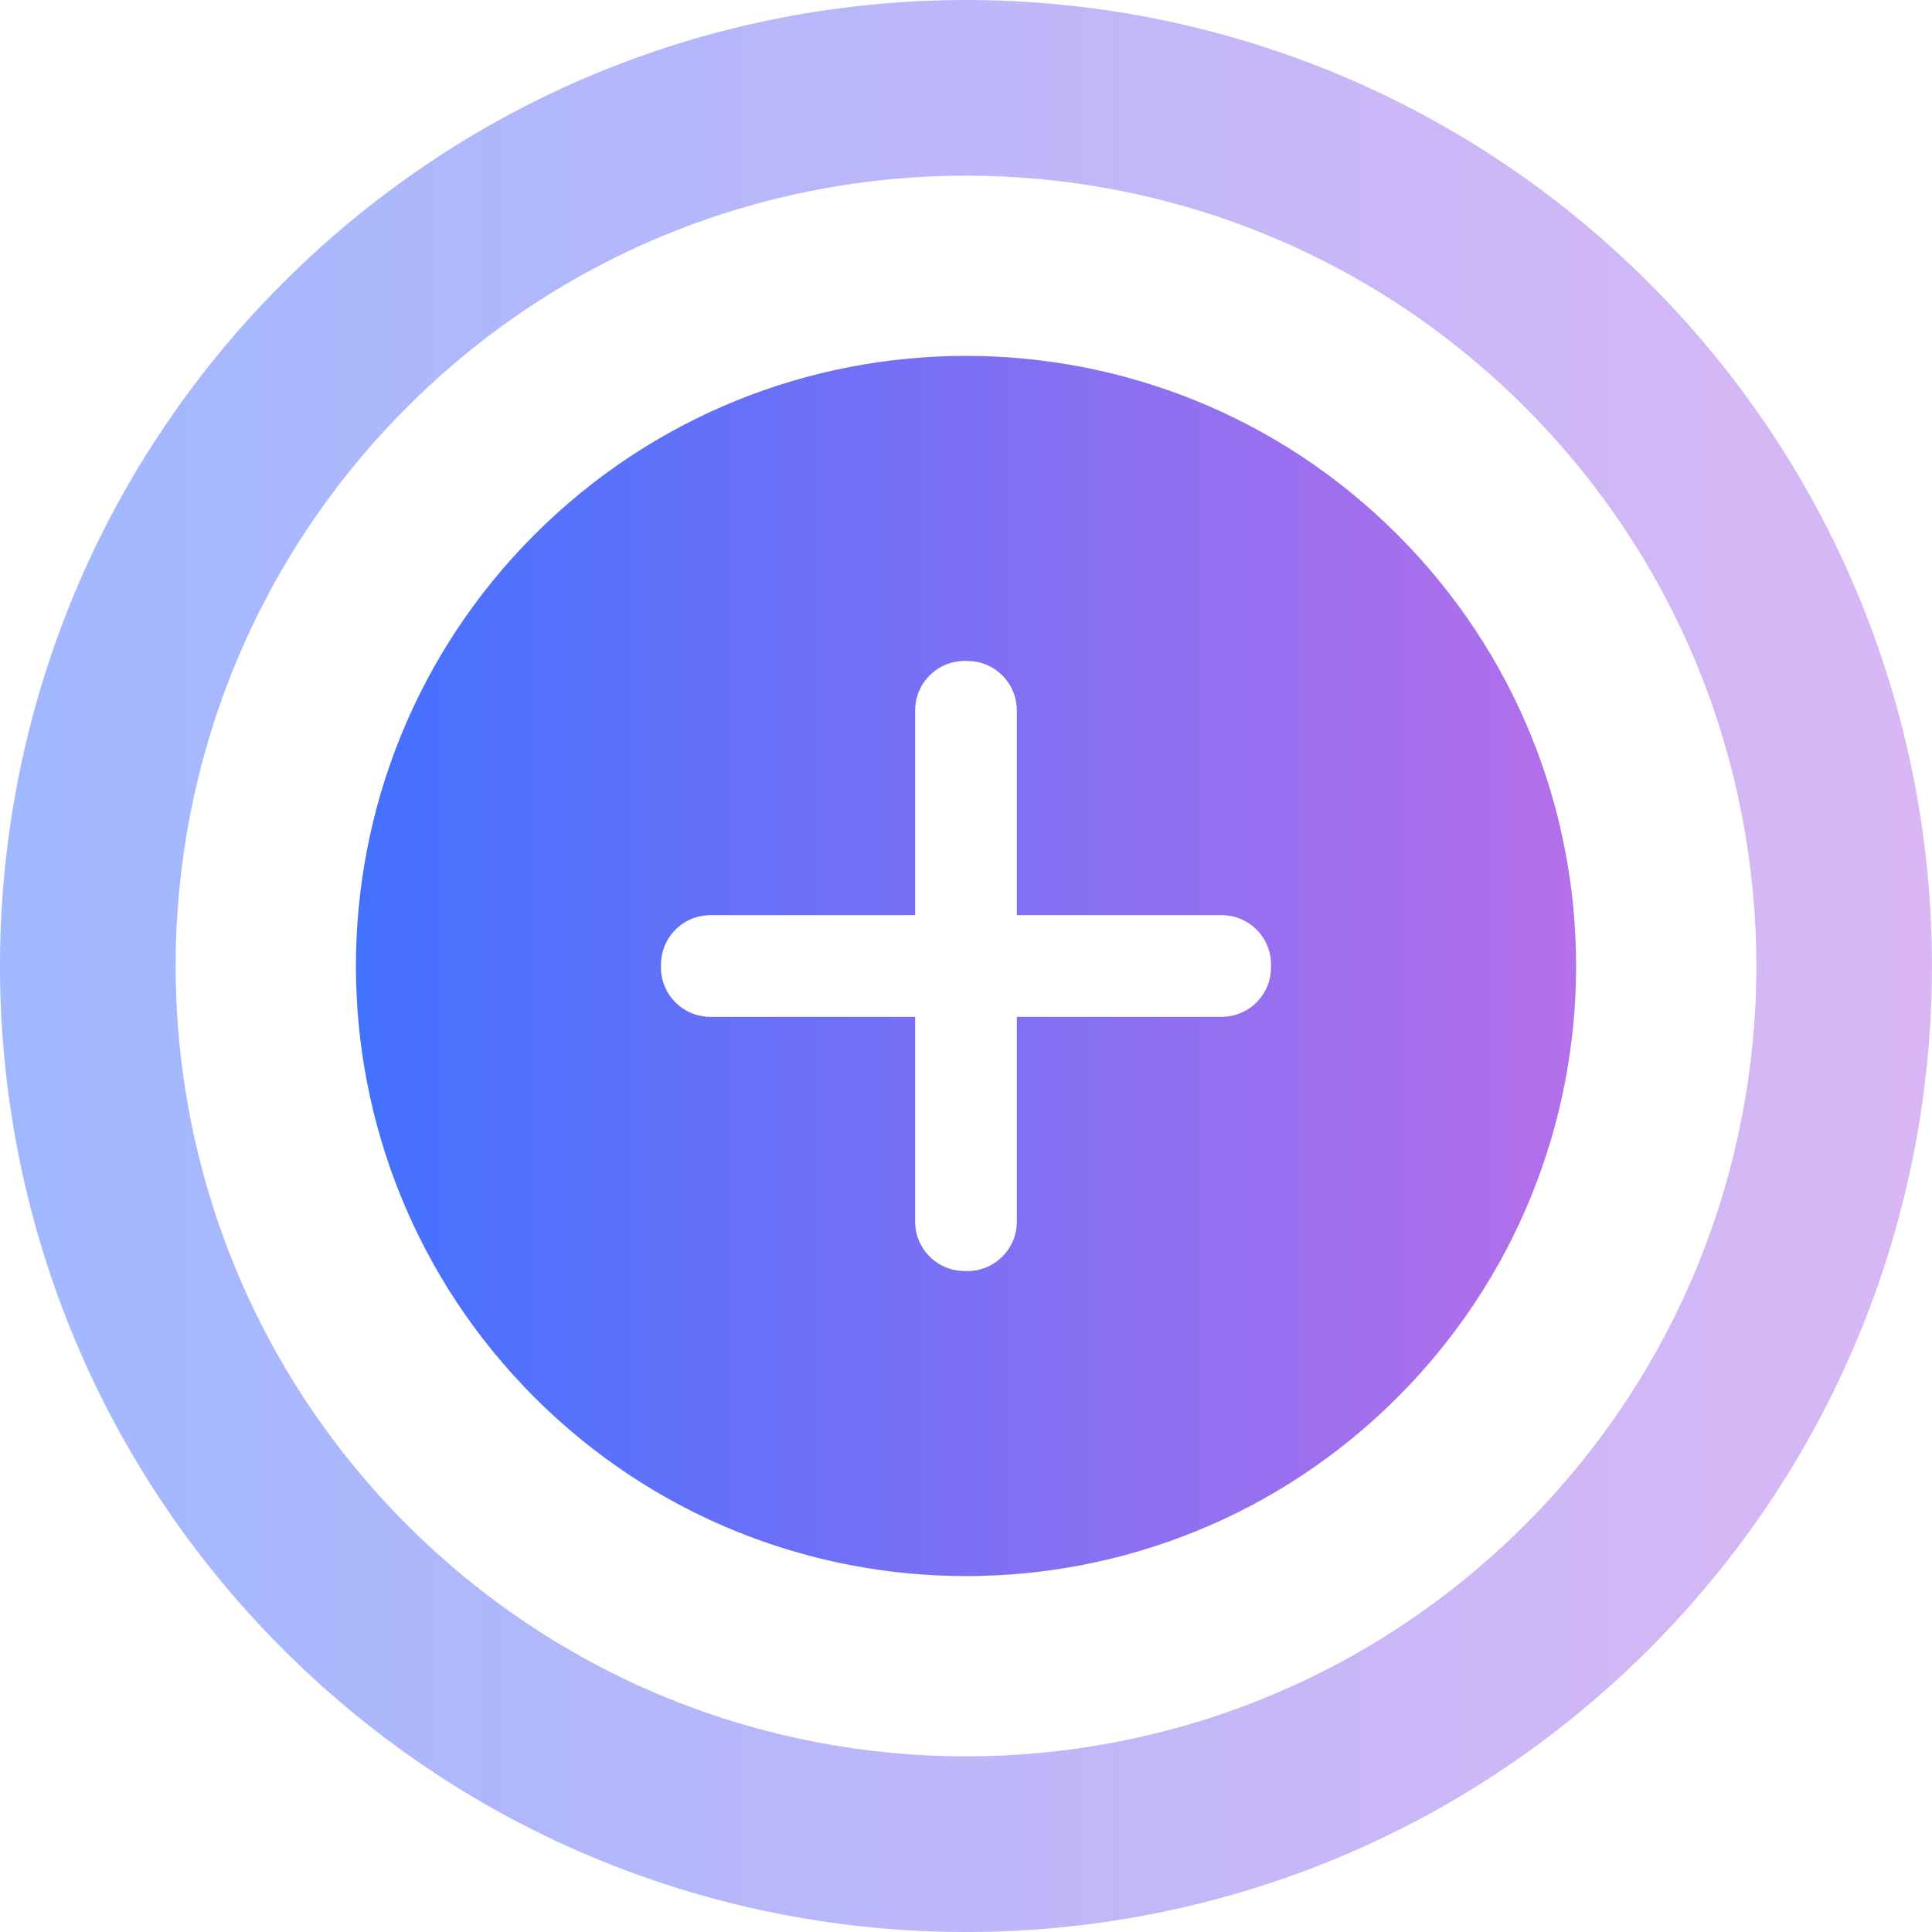
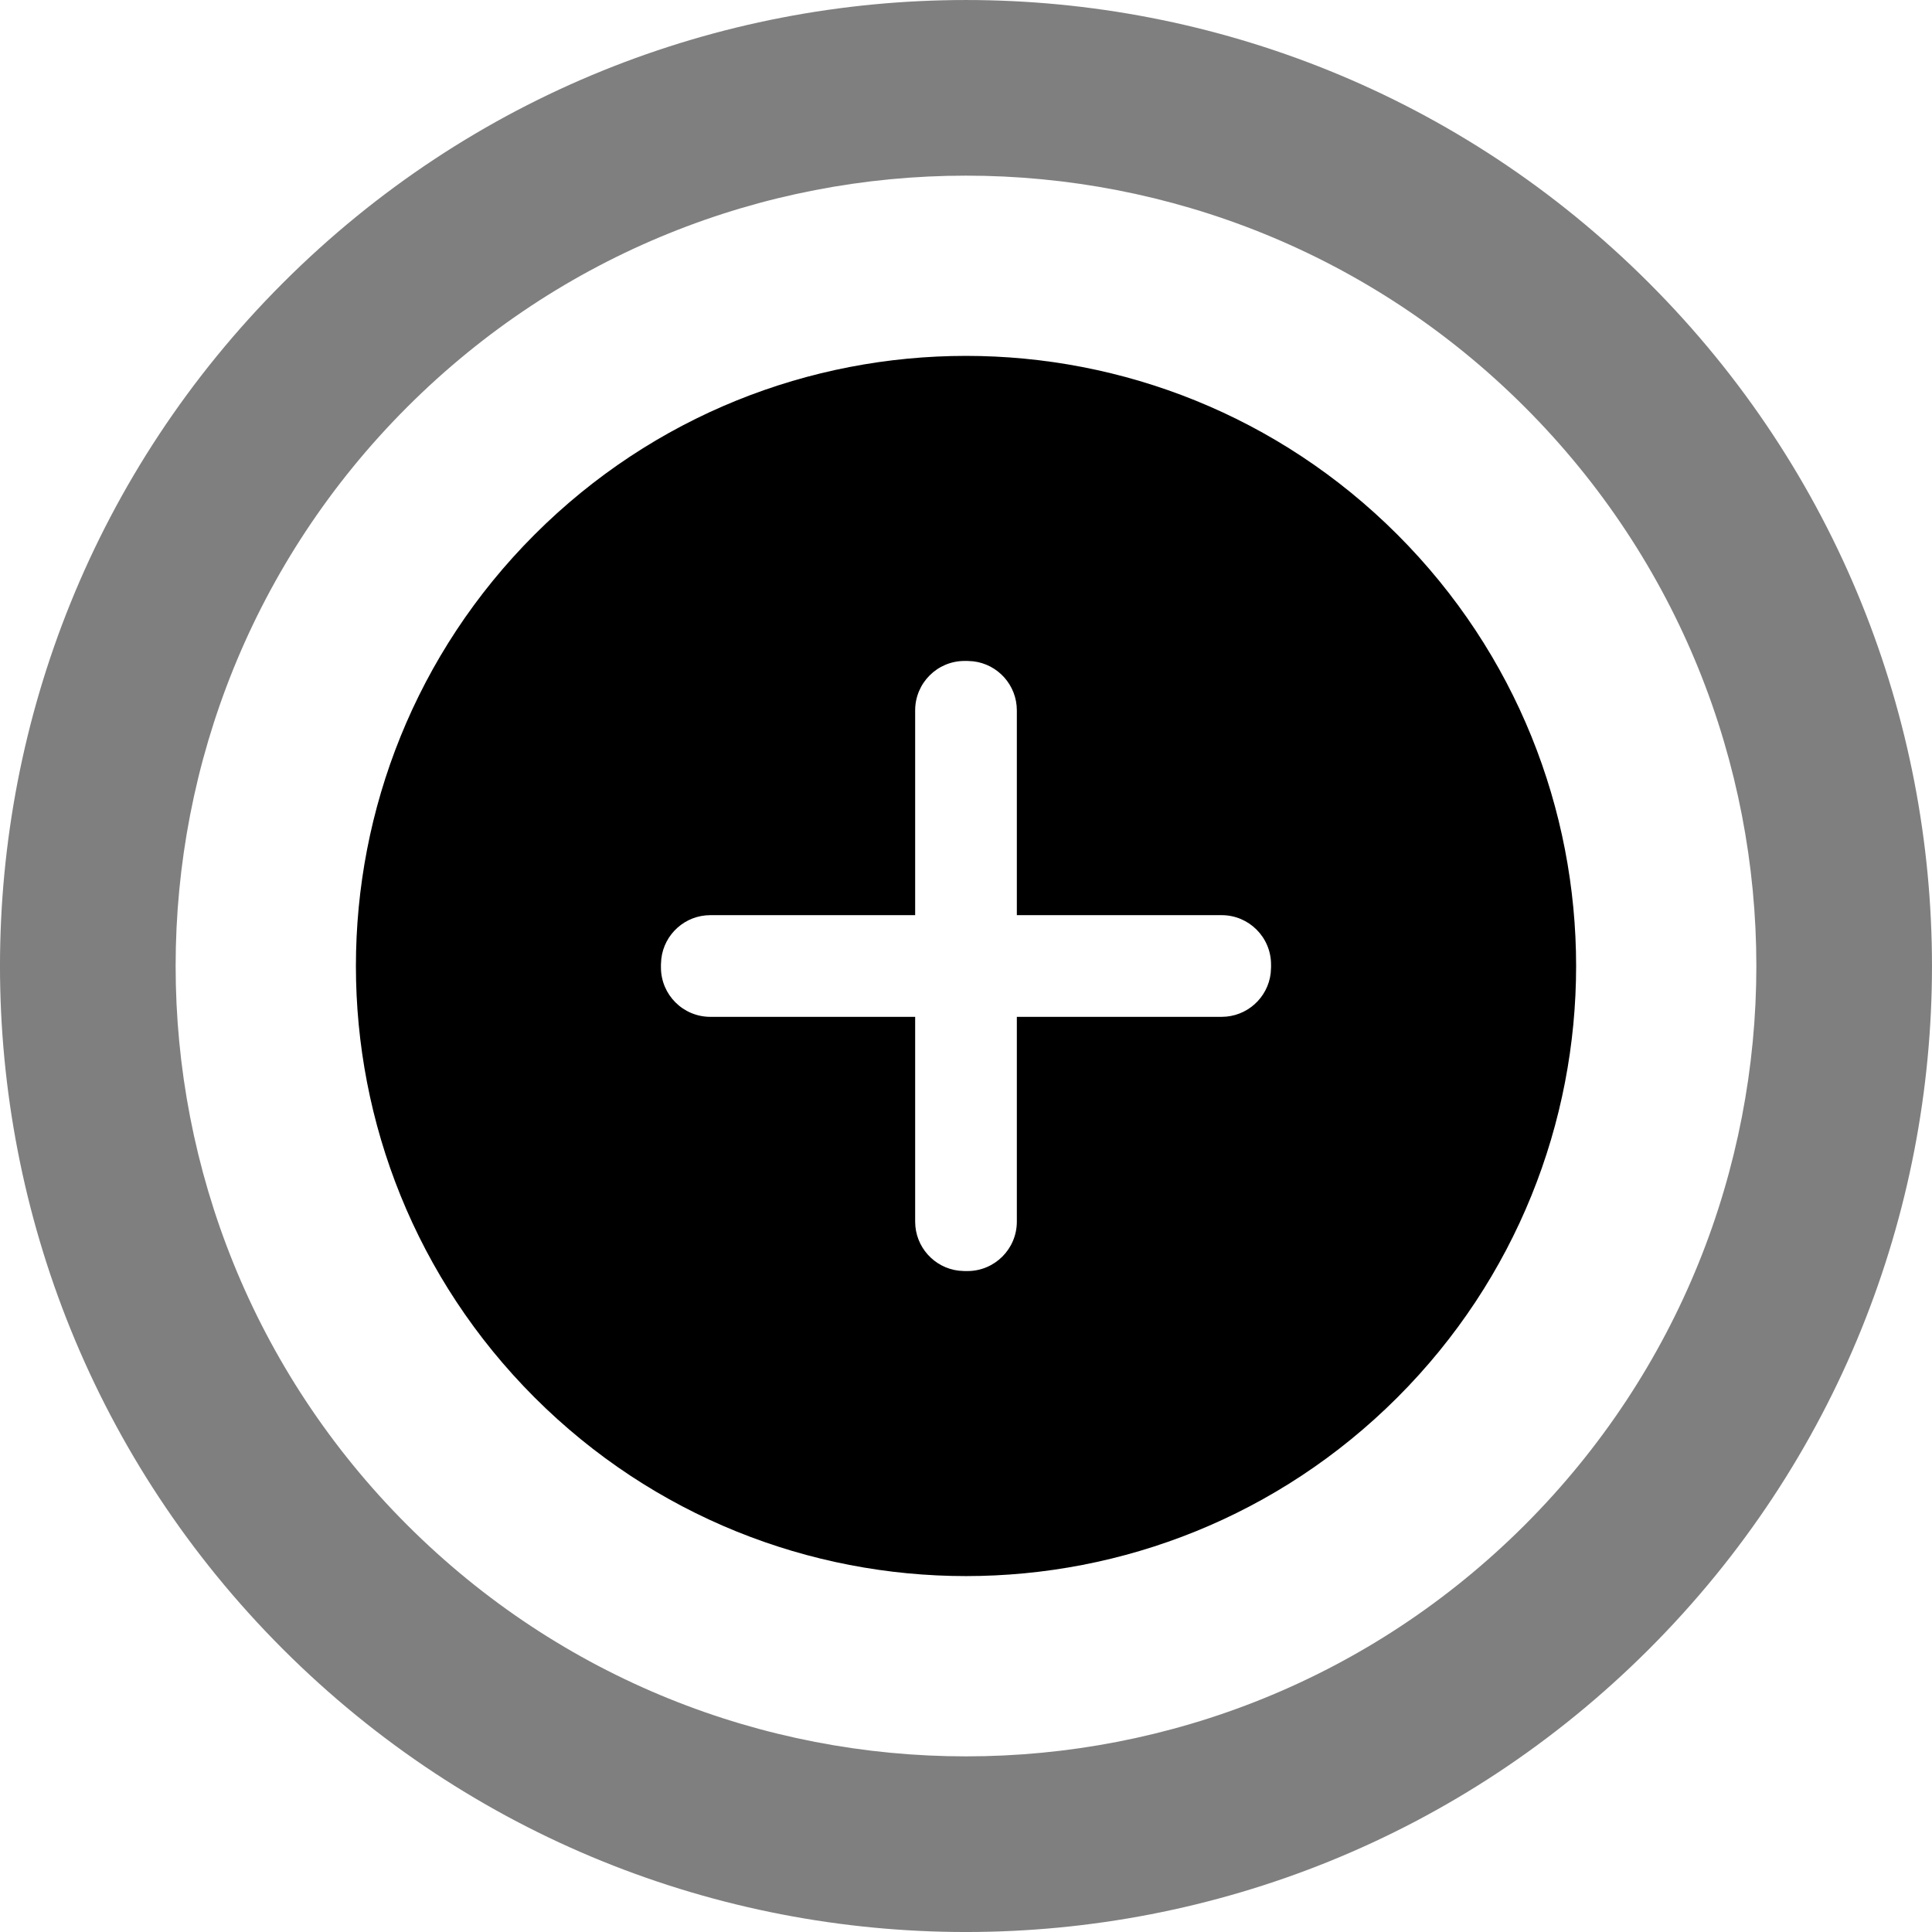
<svg xmlns="http://www.w3.org/2000/svg" width="38px" height="38px" viewBox="0 0 38 38" version="1.1">
  <defs>
    <linearGradient x1="100%" y1="50%" x2="0%" y2="50%" id="linearGradient-1">
      <stop stop-color="#B46FEA" offset="0%" />
      <stop stop-color="#4371FE" offset="100%" />
    </linearGradient>
  </defs>
-   <g id="Symbols" stroke="none" stroke-width="1" fill="none" fill-rule="evenodd">
-     <g id="tabbar/icons/add" fill="url(#linearGradient-1)">
+   <g id="Symbols" stroke="none" stroke-width="1" fill-rule="evenodd">
+     <g id="tabbar/icons/add">
      <g>
        <path d="M5.564,5.566 C12.985,-1.855 25.014,-1.855 32.434,5.566 C39.855,12.986 39.855,25.015 32.434,32.436 C25.014,39.855 12.985,39.855 5.564,32.436 C-1.855,25.015 -1.855,12.986 5.564,5.566 Z M8.007,8.008 C1.937,14.08 1.937,23.921 8.007,29.993 C14.079,36.063 23.92,36.063 29.992,29.993 C36.063,23.921 36.063,14.08 29.992,8.008 C23.92,1.937 14.079,1.937 8.007,8.008 Z" id="stroke" opacity="0.5" />
        <path d="M10.514,10.515 C15.201,5.828 22.798,5.828 27.485,10.515 C32.172,15.202 32.172,22.799 27.485,27.486 C22.798,32.171 15.201,32.171 10.514,27.486 C5.829,22.799 5.829,15.202 10.514,10.515 Z M19.028,13 L18.972,13 C18.435,13 18,13.435 18,13.972 L18,13.972 L18,18 L13.972,18 C13.474,18 13.063,18.375 13.007,18.859 L13,18.972 L13,19.028 C13,19.565 13.435,20 13.972,20 L13.972,20 L18,20 L18,24.028 C18,24.526 18.375,24.937 18.859,24.993 L18.972,25 L19.028,25 C19.565,25 20,24.565 20,24.028 L20,24.028 L20,20 L24.028,20 C24.526,20 24.937,19.625 24.993,19.141 L25,19.028 L25,18.972 C25,18.435 24.565,18 24.028,18 L24.028,18 L20,18 L20,13.972 C20,13.474 19.625,13.063 19.141,13.007 L19.028,13 Z" id="Combined-Shape" />
      </g>
    </g>
  </g>
</svg>
